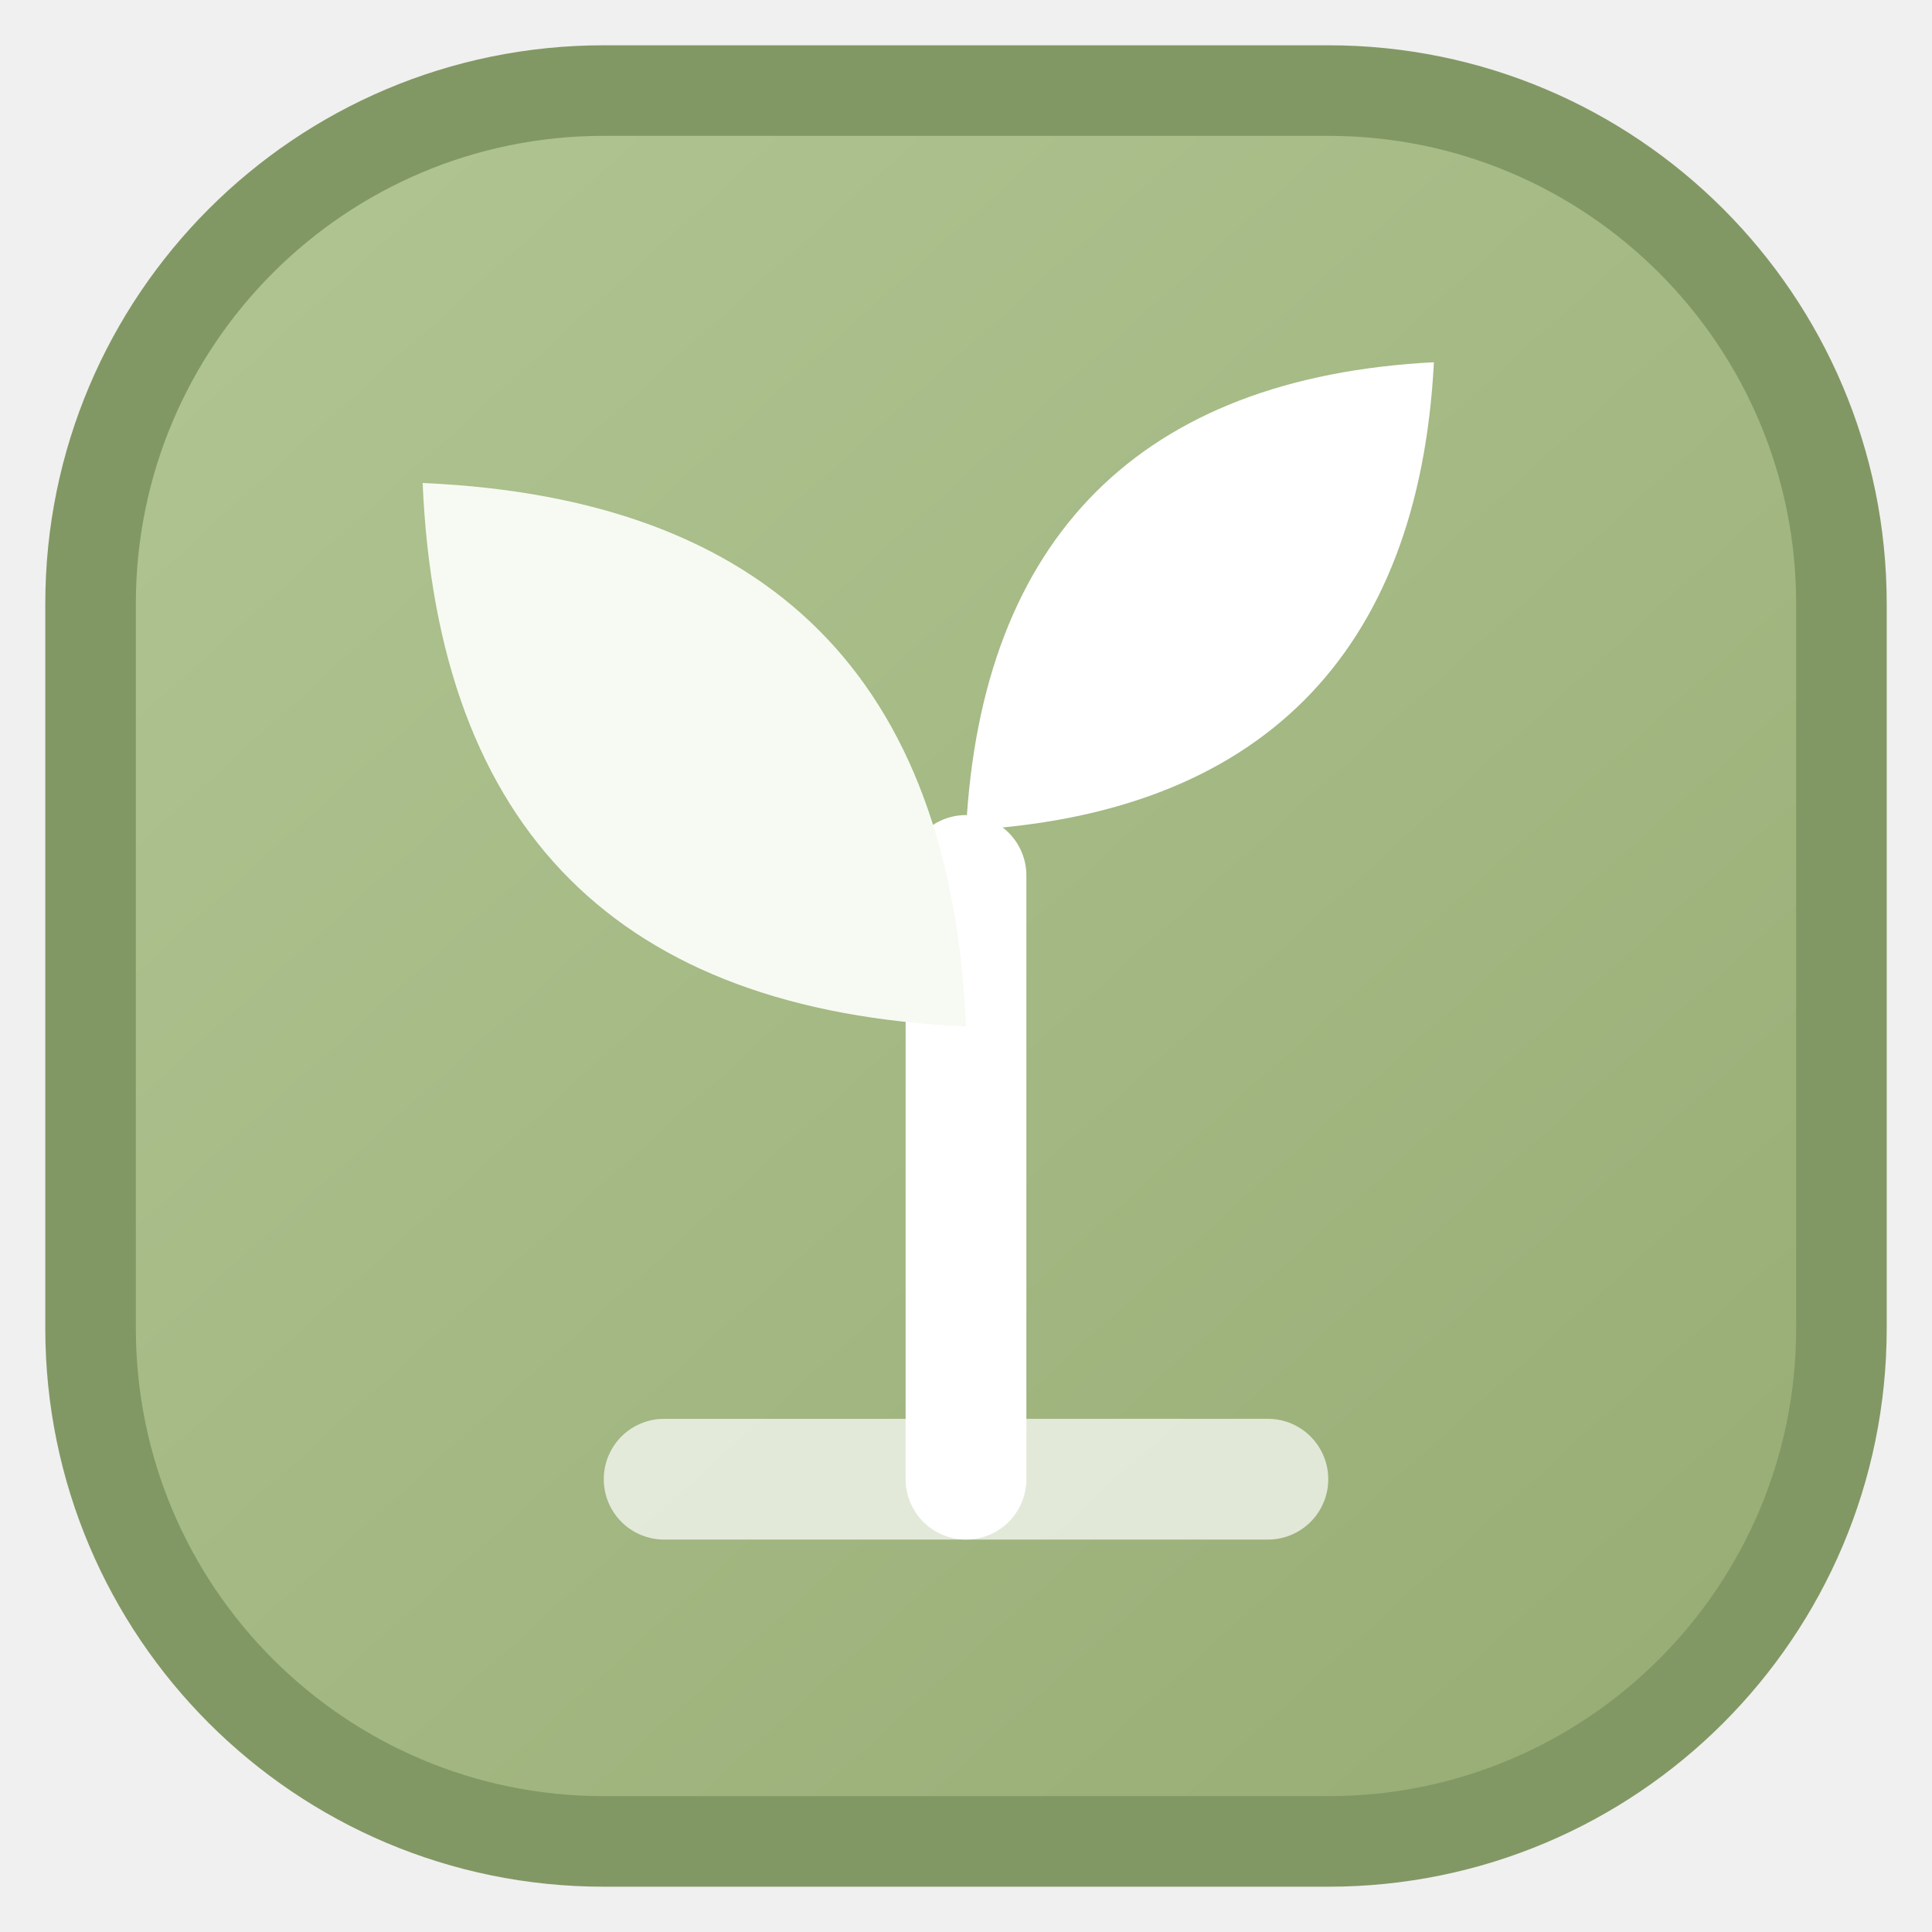
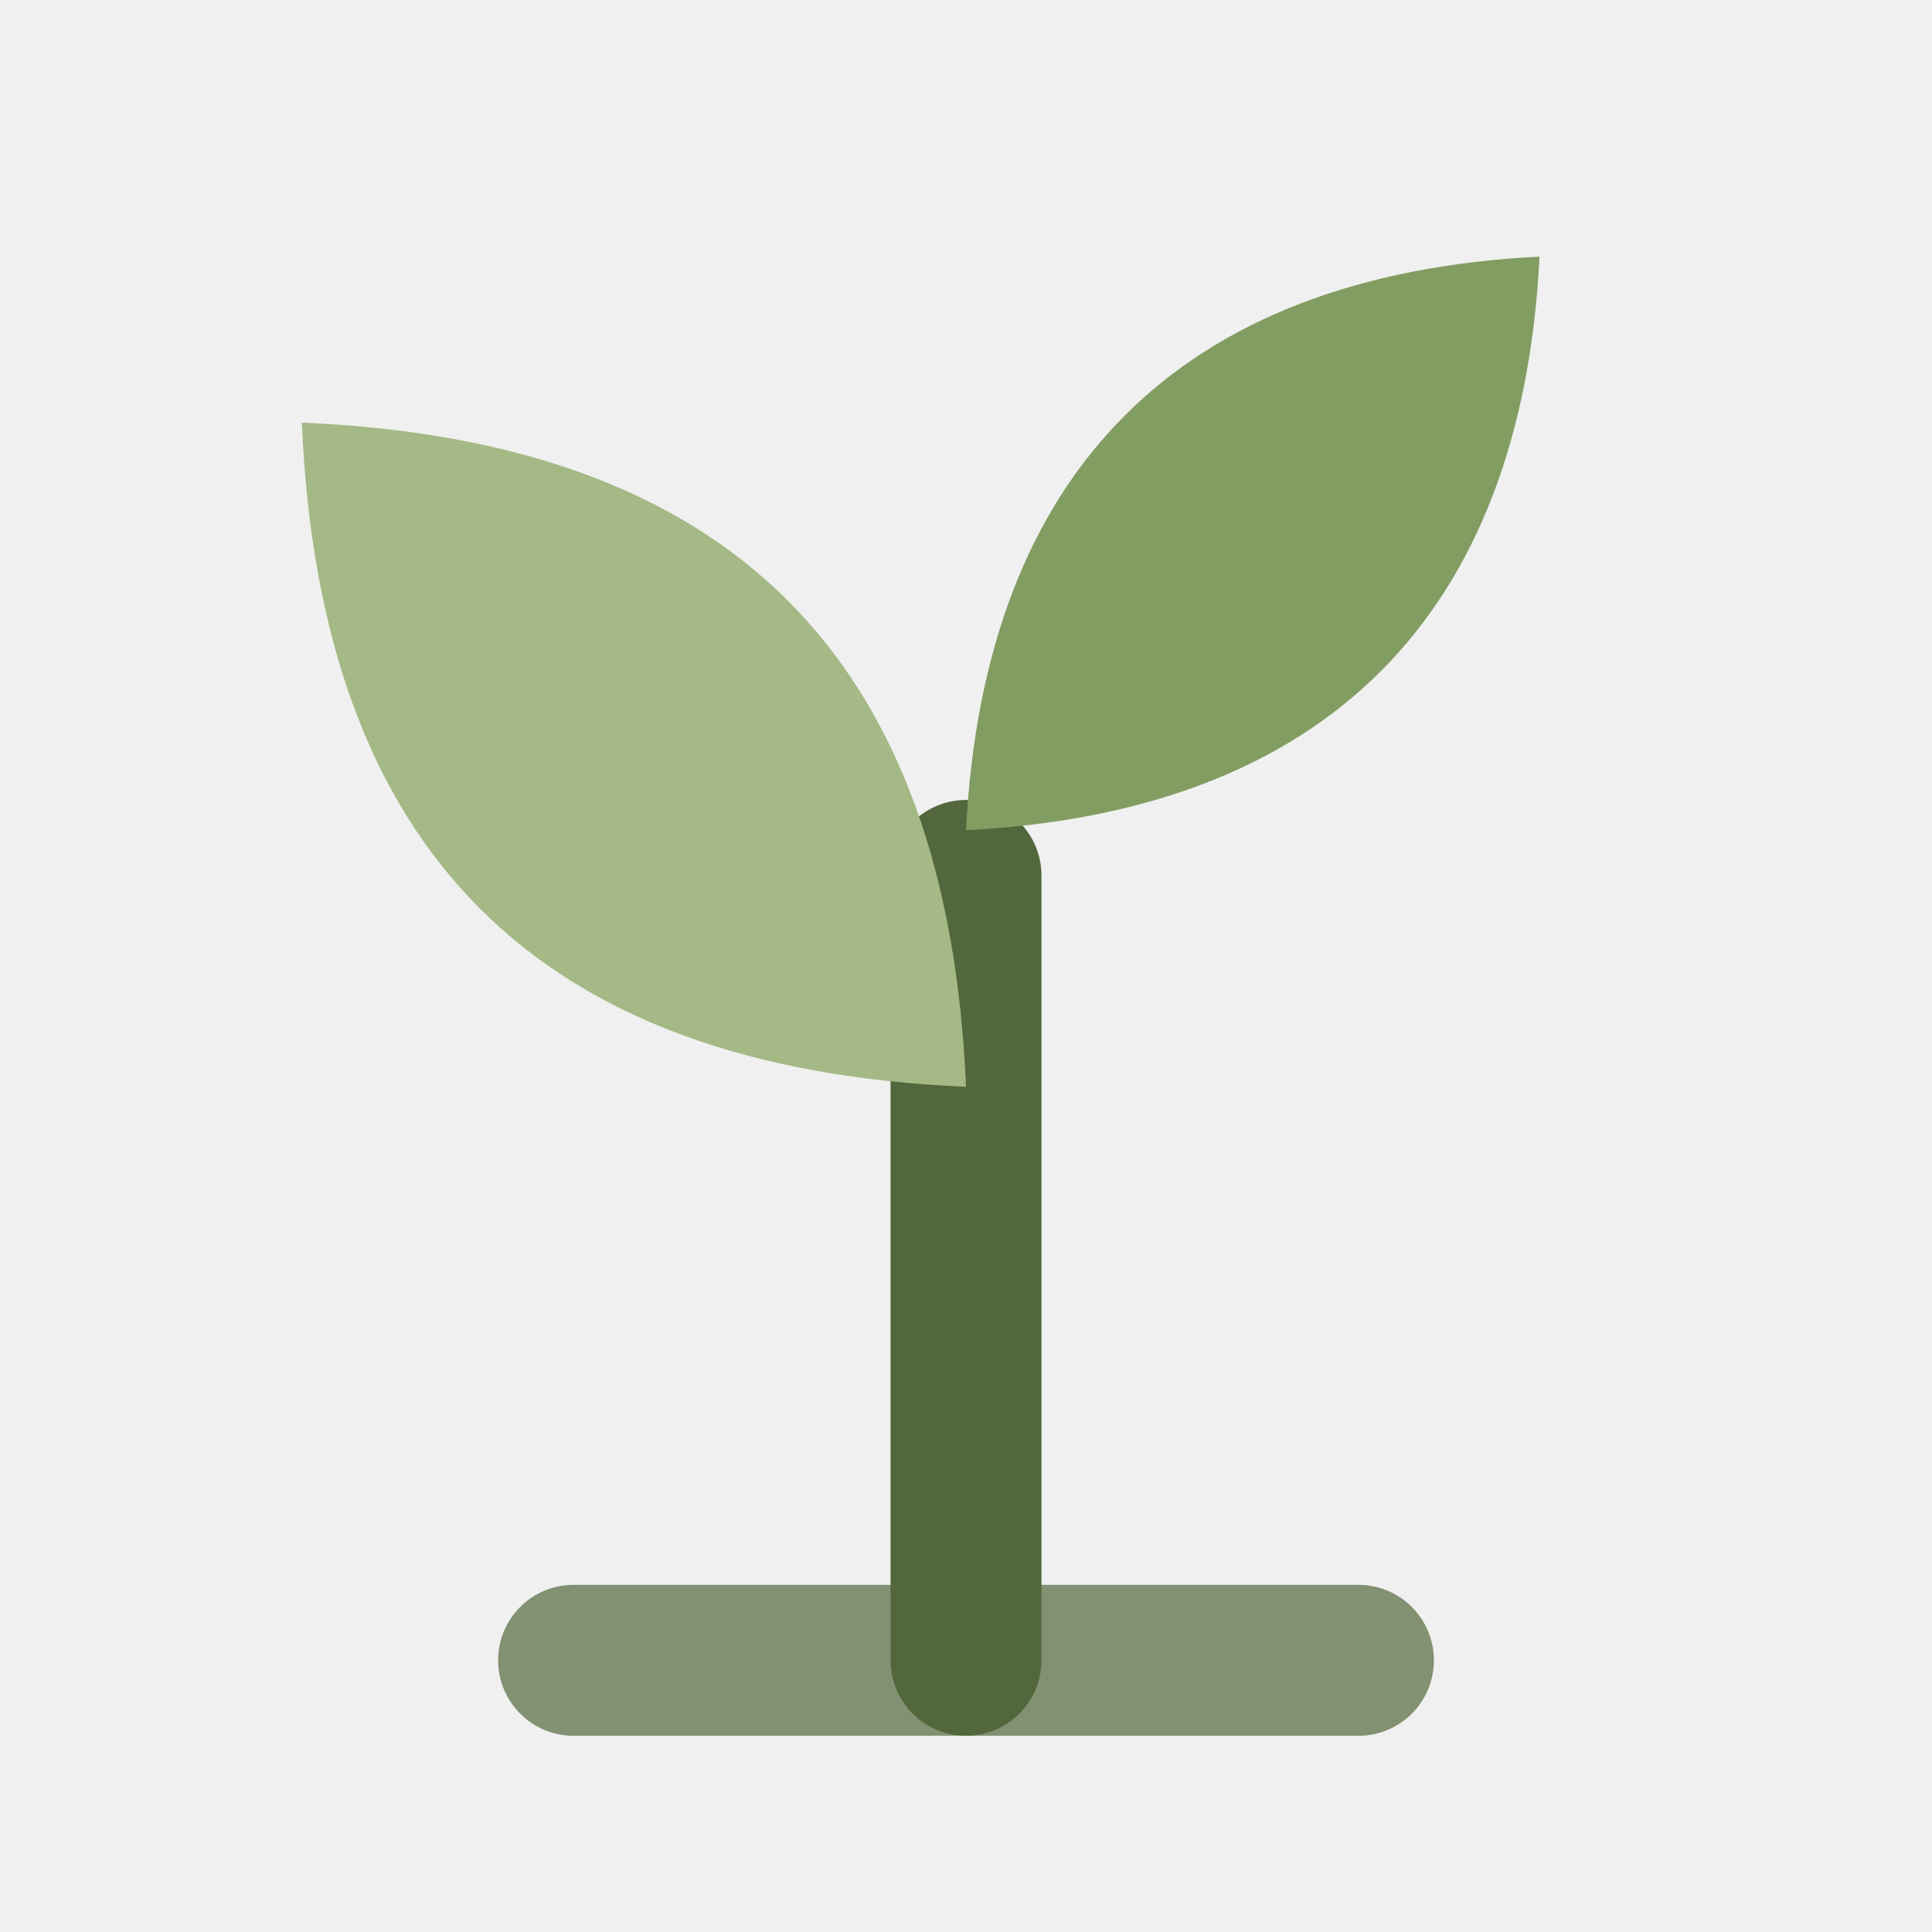
<svg xmlns="http://www.w3.org/2000/svg" viewBox="0 0 64 64">
-   <defs>
-     <linearGradient id="bg" x1="8" y1="6" x2="56" y2="59" gradientUnits="userSpaceOnUse">
-       <stop stop-color="#AFC491" />
-       <stop offset="1" stop-color="#98AD75" />
-     </linearGradient>
-   </defs>
-   <rect x="3" y="3" width="58" height="58" rx="17" fill="url(#bg)" stroke="#829864" stroke-width="3" />
-   <path d="M32 49V29" stroke="#FFFFFF" stroke-width="4" stroke-linecap="round" />
-   <path d="M32 34C20.5 33.5 14.5 27.5 14 16c11.5.5 17.5 6.5 18 18Z" fill="#F7FAF2" />
-   <path d="M32 27.5c.5-9.7 5.8-15 15.5-15.5-.5 9.7-5.8 15-15.5 15.5Z" fill="#FFFFFF" />
-   <path d="M22 49h20" stroke="#FFFFFF" stroke-width="4" stroke-linecap="round" opacity=".7" />
+   <path d="M32 55V29" stroke="#52683C" stroke-width="5" stroke-linecap="round" />
+   <path d="M32 36C17.8 35.4 10.6 28.2 10 14c14.2.6 21.4 7.8 22 22Z" fill="#A4B985" />
+   <path d="M32 27.5C32.6 15.6 39.1 9.1 51 8.5c-.6 11.9-7.1 18.4-19 19Z" fill="#829D61" />
+   <path d="M19 55h26" stroke="#52683C" stroke-width="5" stroke-linecap="round" opacity=".7" />
</svg>
